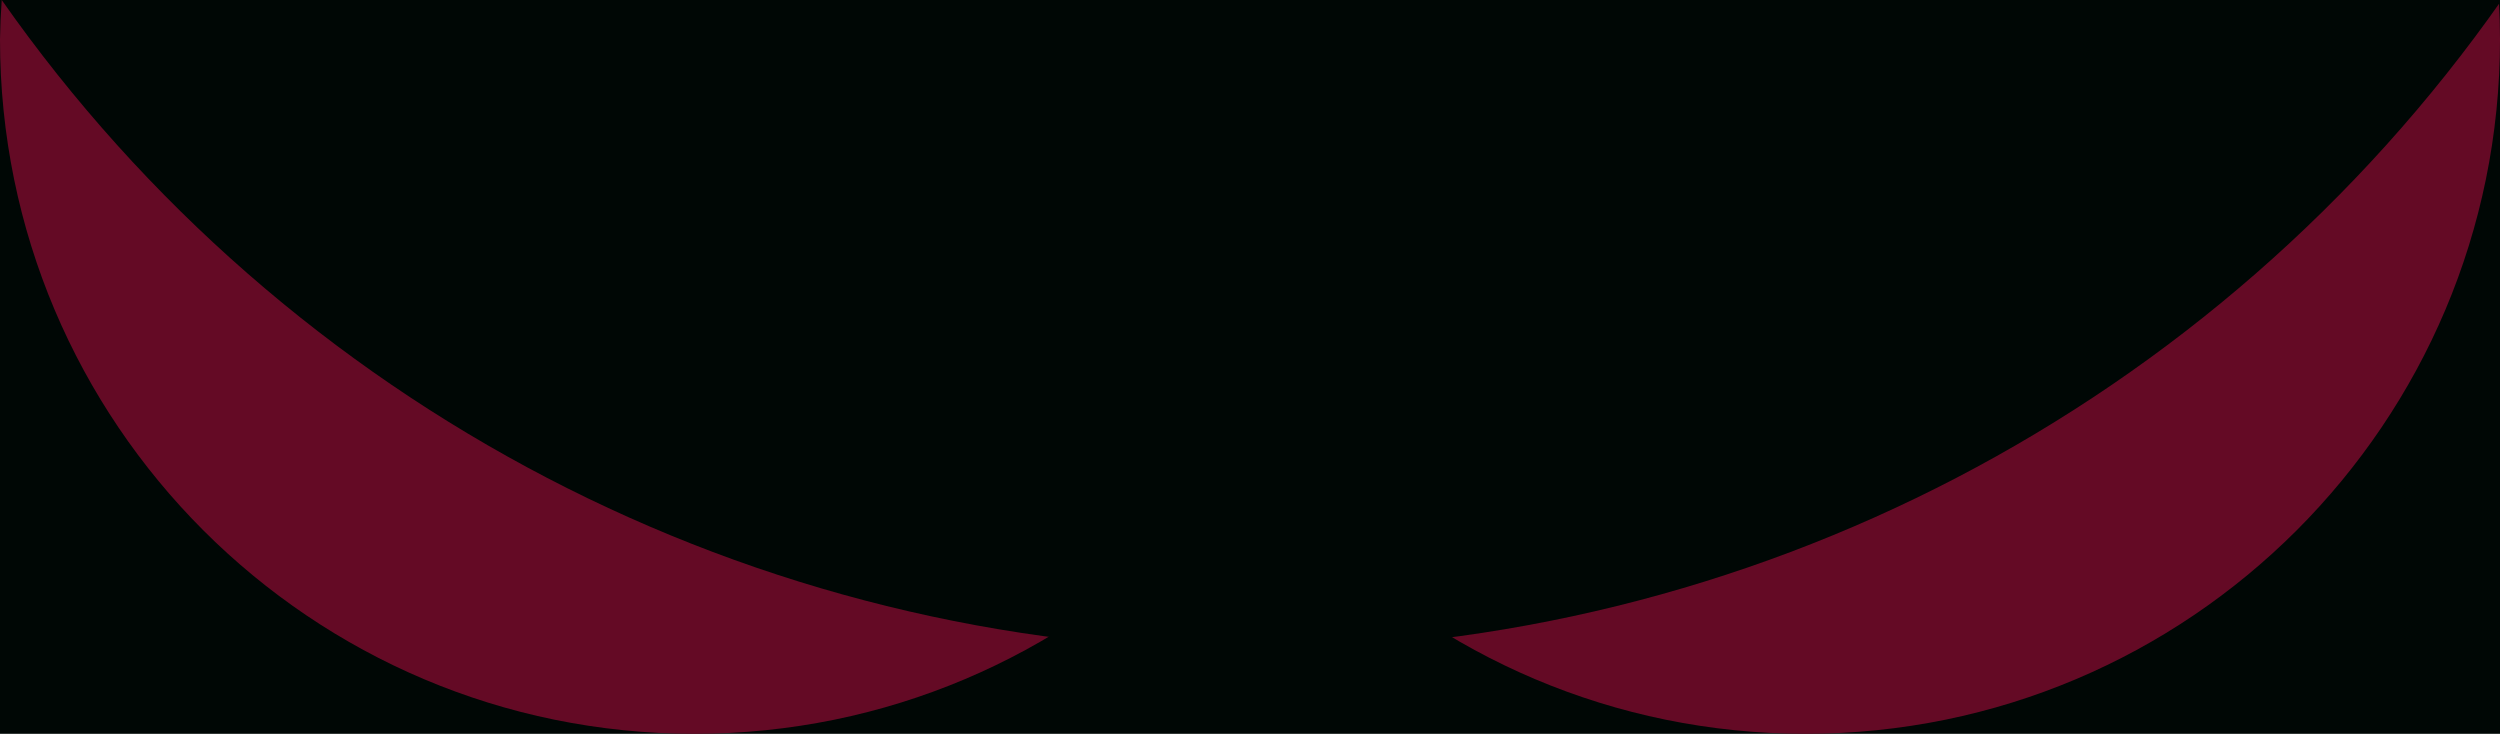
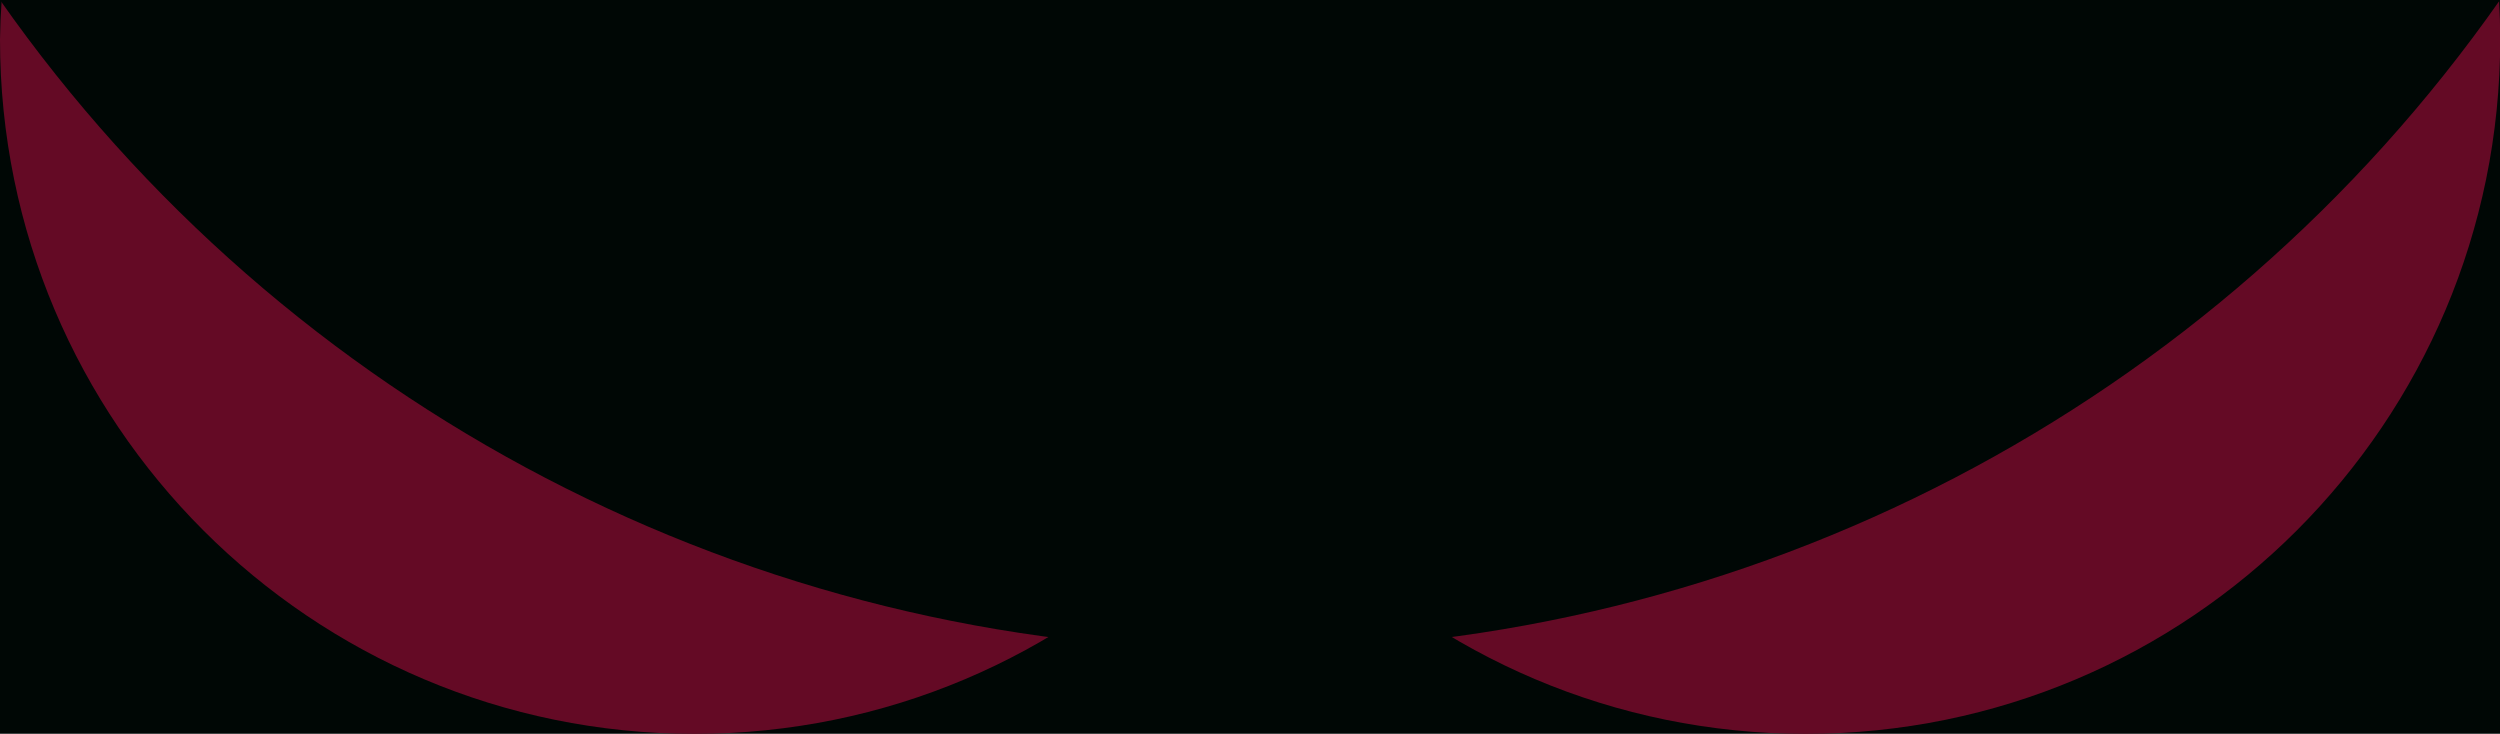
- <svg xmlns="http://www.w3.org/2000/svg" width="90mm" height="26.417mm" viewBox="0 0 90 26.417" version="1.1" id="svg5">
+ <svg xmlns="http://www.w3.org/2000/svg" width="23.812mm" height="6.989mm" viewBox="0 0 23.812 6.989" version="1.1" id="red-eyes__svg">
+   <style>
+     #red-eyes__coverage {
+       transition: transform .05s ease;
+     }
+   </style>
  <defs id="defs2" />
-   <g id="layer1" transform="translate(0,-23.58306)">
-     <path id="rect1206" style="fill:#000705;fill-opacity:1;stroke-width:1" d="M 0,89.133 V 188.977 H 340.158 V 89.133 Z" transform="scale(0.2645833)" />
-     <path id="path846" style="fill:#640a25;fill-opacity:1;stroke-width:1.496" d="M 0.234,89.133 A 94.488,94.488 0 0 0 0,94.488 94.488,94.488 0 0 0 94.488,188.977 94.488,94.488 0 0 0 188.977,94.488 94.488,94.488 0 0 0 188.822,89.133 Z" transform="scale(0.2645833)" />
-     <path id="path846-5" style="fill:#640a25;fill-opacity:1;stroke-width:1.496" d="m 151.416,89.133 a 94.488,94.488 0 0 0 -0.234,5.355 94.488,94.488 0 0 0 94.488,94.488 94.488,94.488 0 0 0 94.488,-94.488 94.488,94.488 0 0 0 -0.156,-5.355 z" transform="scale(0.2645833)" />
-     <path id="path1102" style="fill:#000705;fill-opacity:1;stroke-width:0.508" d="M 0.062,11.583 V 23.583 A 55,55 0 0 0 45.062,47 55,55 0 0 0 90.062,23.583 V 11.583 Z" />
+   <g id="layer1" transform="translate(0,-20.40811)">
+     <path id="red-eyes__background" style="fill:#000705;fill-opacity:1;stroke-width:0.07" d="m 0,20.408 v 6.989 h 23.812 v -6.989 z" />
+     <path id="red-eyes__eye_left" style="fill:#640a25;fill-opacity:1;stroke-width:0.105" d="M 0.016,20.408 A 6.615,6.615 0 0 0 0,20.783 a 6.615,6.615 0 0 0 6.615,6.615 6.615,6.615 0 0 0 6.615,-6.615 6.615,6.615 0 0 0 -0.011,-0.375 z" />
+     <path id="red-eyes__eye_right" style="fill:#640a25;fill-opacity:1;stroke-width:0.105" d="m 10.6,20.408 a 6.615,6.615 0 0 0 -0.016,0.375 6.615,6.615 0 0 0 6.615,6.615 6.615,6.615 0 0 0 6.615,-6.615 6.615,6.615 0 0 0 -0.011,-0.375 z" />
+     <path id="red-eyes__coverage" style="fill:#000705;fill-opacity:1;stroke-width:0.134" d="m 0,17.233 v 3.175 a 14.552,14.552 0 0 0 11.906,6.196 14.552,14.552 0 0 0 11.906,-6.196 v -3.175 z" />
  </g>
</svg>
